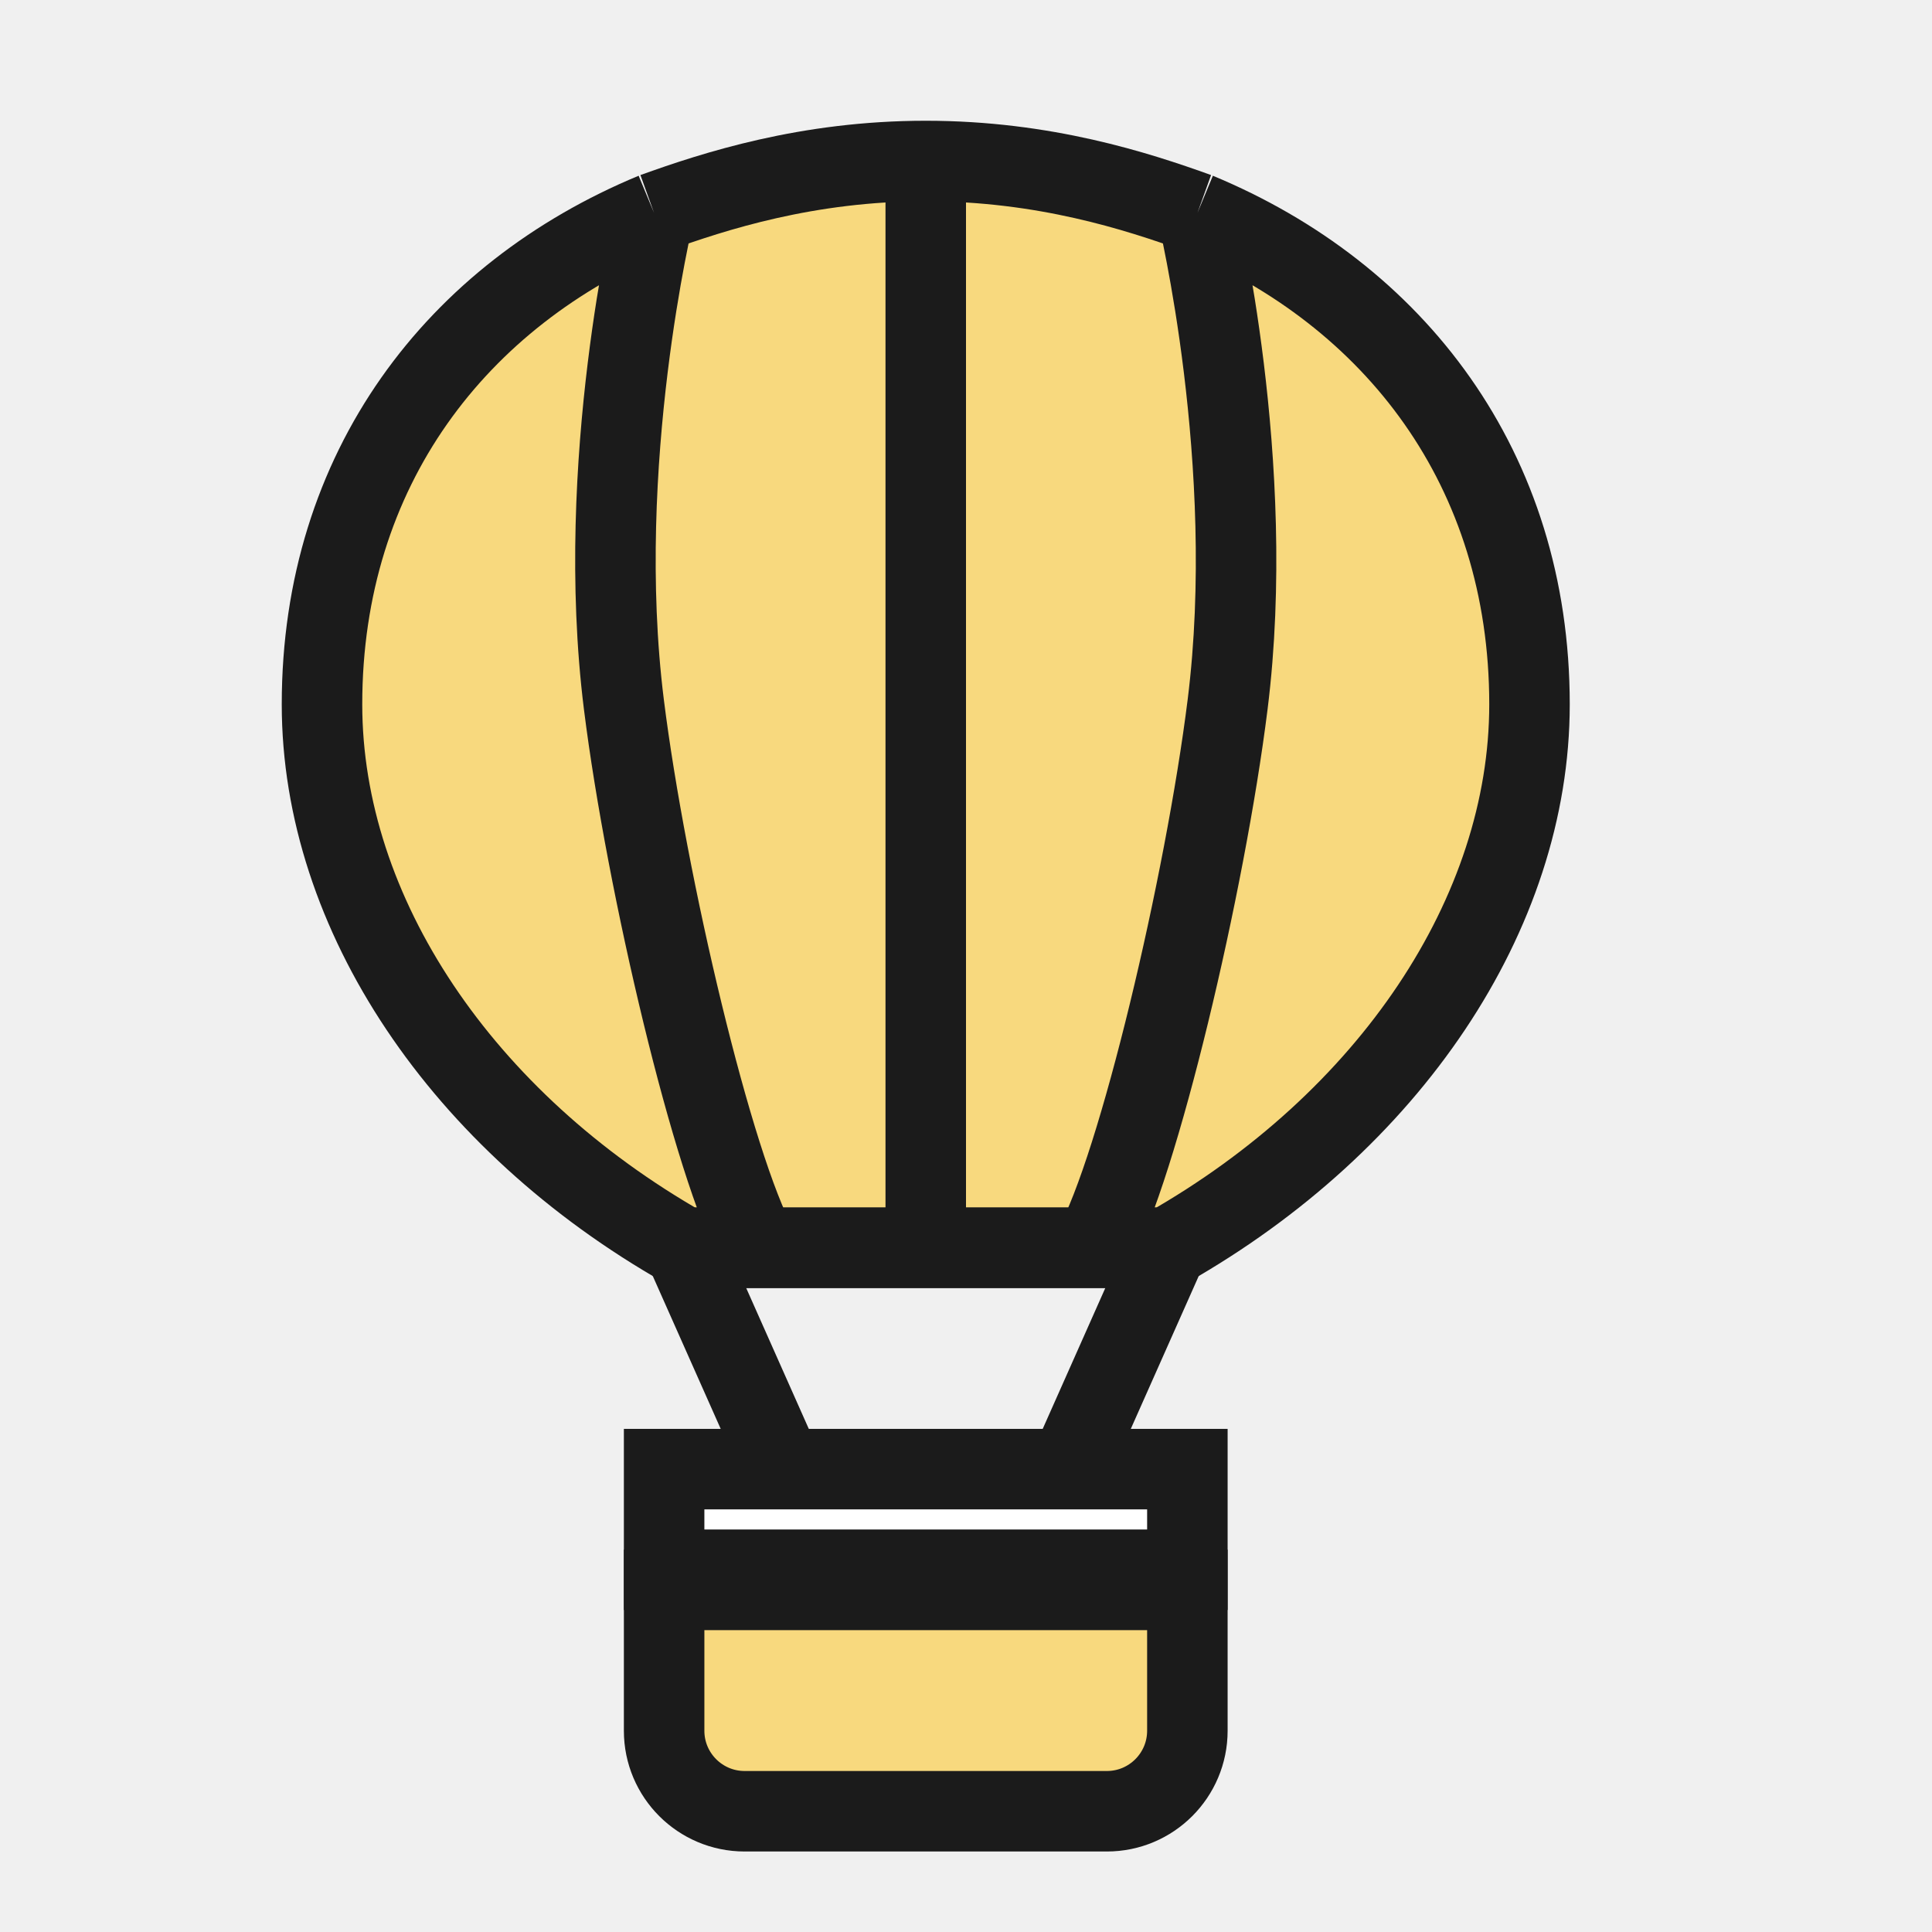
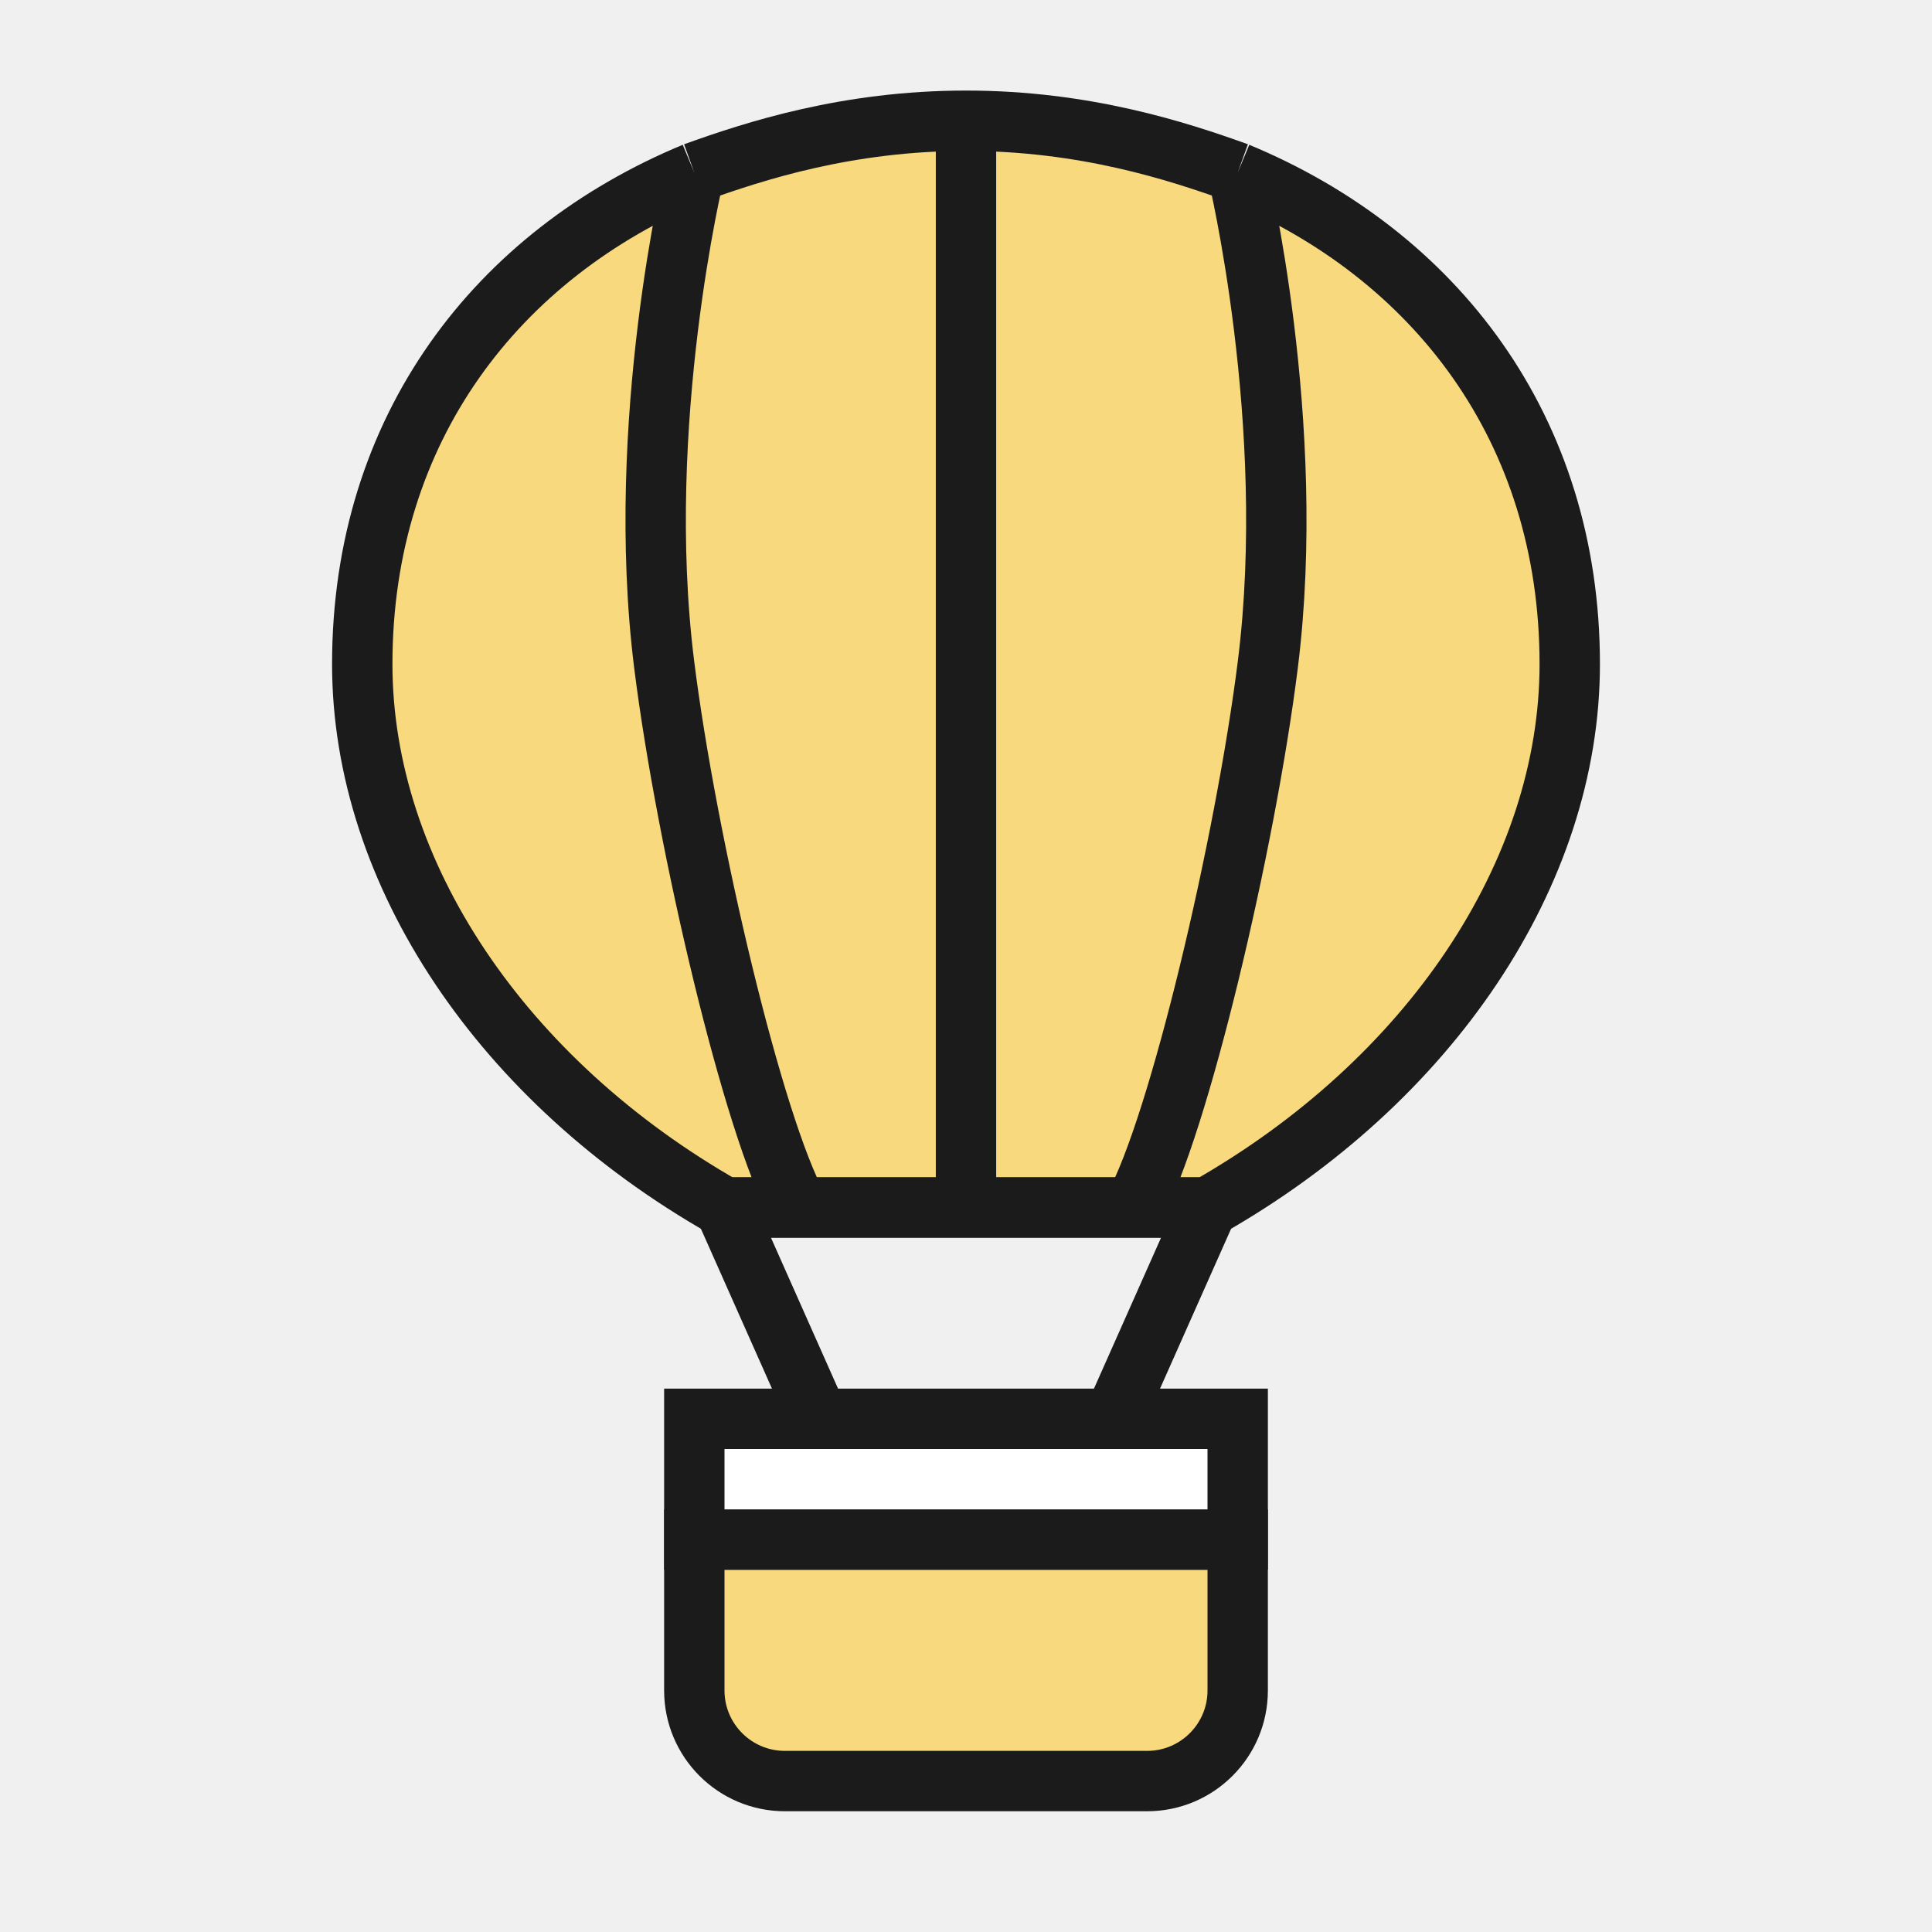
- <svg xmlns="http://www.w3.org/2000/svg" width="24" height="24" viewBox="0 0 24 24" fill="none">
-   <path d="M19 8.75C19 11.349 17.258 13.934 14.5 15.5H13.585H11.5H9.415H8.5C5.742 13.934 4 11.349 4 8.75C4 5.822 5.678 3.66 8.125 2.645C8.875 2.375 10.027 2 11.5 2C12.973 2 14.125 2.375 14.875 2.645C17.322 3.66 19 5.822 19 8.75Z" fill="#F8D97E" />
-   <path d="M11.5 2V15.5M11.5 2C10.027 2 8.875 2.375 8.125 2.645M11.5 2C12.973 2 14.125 2.375 14.875 2.645M11.5 15.5H9.415M11.5 15.5H13.585M9.415 15.5H8.5C5.742 13.934 4 11.349 4 8.75C4 5.822 5.678 3.66 8.125 2.645M9.415 15.5C8.86 14.5 8.029 10.983 7.75 8.75C7.375 5.75 8.125 2.645 8.125 2.645M13.585 15.5H14.5C17.258 13.934 19 11.349 19 8.75C19 5.822 17.322 3.66 14.875 2.645M13.585 15.5C14.14 14.5 14.971 10.983 15.25 8.75C15.625 5.75 14.875 2.645 14.875 2.645" stroke="#1B1B1B" />
-   <path d="M8.5 15.5L10.5 20H12.5L14.5 15.5H8.5Z" stroke="#1B1B1B" stroke-linecap="round" />
-   <path d="M13.75 22.5H9.25C8.698 22.5 8.25 22.052 8.25 21.5V19.75H14.75V21.5C14.75 22.052 14.302 22.5 13.75 22.5Z" fill="#F8D97E" stroke="#1B1B1B" />
-   <rect x="8.25" y="18.25" width="6.5" height="1.25" fill="white" stroke="#1B1B1B" />
+ <svg xmlns="http://www.w3.org/2000/svg" width="32" height="32" viewBox="0 0 32 32" fill="none">
+   <path d="M26 11C26 14.465 23.677 17.912 20 20H18.78H16H13.22H12C8.323 17.912 6 14.465 6 11C6 7.096 8.237 4.214 11.5 2.86C12.5 2.5 14.035 2 16 2C17.965 2 19.5 2.5 20.5 2.86C23.763 4.214 26 7.096 26 11Z" fill="#F8D97E" />
+   <path d="M16 2V20M16 2C14.035 2 12.5 2.5 11.5 2.86M16 2C17.965 2 19.5 2.5 20.5 2.86M16 20H13.22M16 20H18.78M13.22 20H12C8.323 17.912 6 14.465 6 11C6 7.096 8.237 4.214 11.5 2.86M13.22 20C12.48 18.667 11.372 13.977 11 11C10.5 7 11.5 2.86 11.5 2.86M18.78 20H20C23.677 17.912 26 14.465 26 11C26 7.096 23.763 4.214 20.5 2.86M18.78 20C19.52 18.667 20.628 13.977 21 11C21.5 7 20.5 2.86 20.5 2.86" stroke="#1B1B1B" />
+   <path d="M12 20L14.667 26H17.333L20 20H12Z" stroke="#1B1B1B" stroke-linecap="round" />
+   <path d="M19 29.5H13C12.172 29.5 11.5 28.828 11.5 28V25.5H20.5V28C20.5 28.828 19.828 29.5 19 29.5Z" fill="#F8D97E" stroke="#1B1B1B" />
+   <rect x="11.5" y="23.5" width="9" height="2" fill="white" stroke="#1B1B1B" />
</svg>
